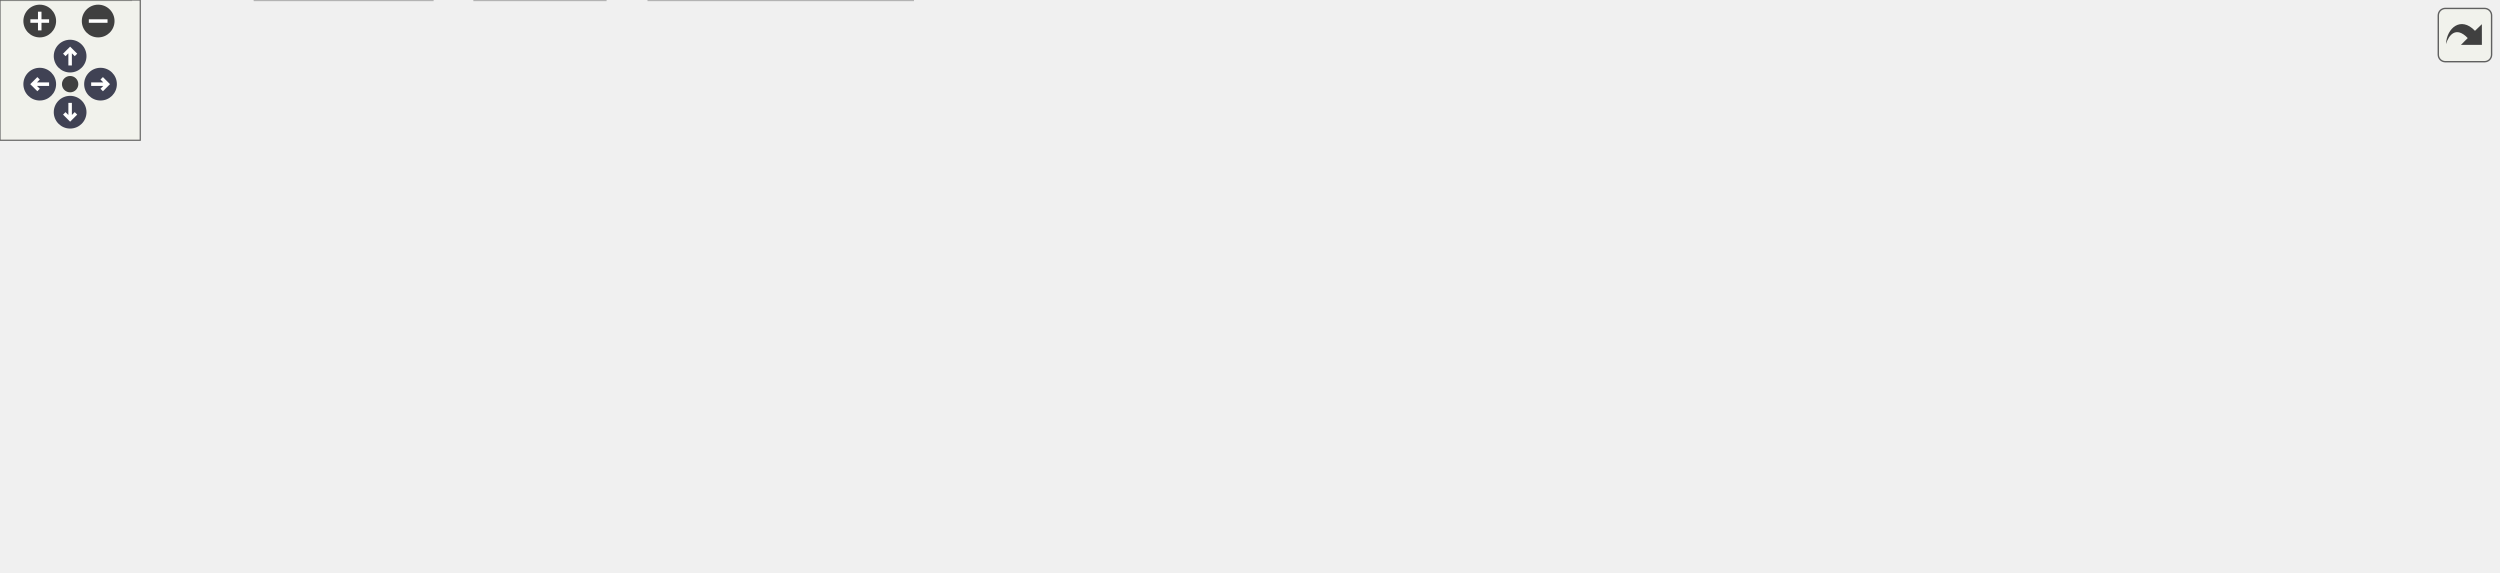
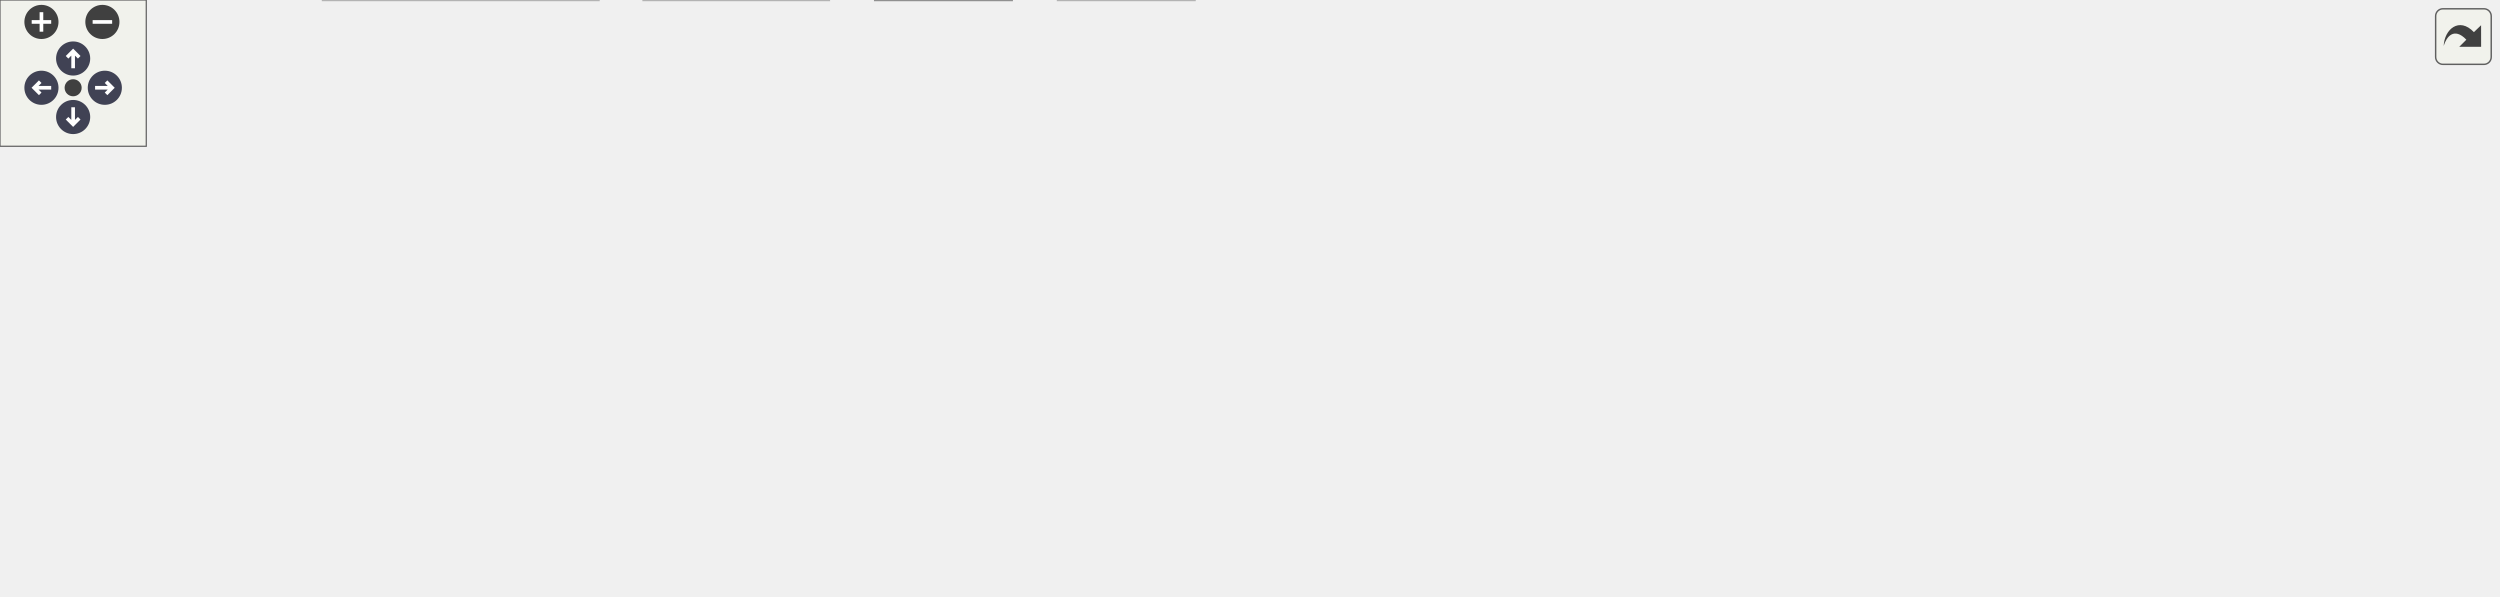
<svg xmlns="http://www.w3.org/2000/svg" xmlns:xlink="http://www.w3.org/1999/xlink" id="main" version="1.1" xml:space="preserve">
  <style type="text/css">
.node, .edge {opacity: 0.7;}
.node.selected, .edge.selected {opacity: 1;}
.edge:hover path { stroke: red; }
.edge:hover polygon { stroke: red; fill: red; }
</style>
  <defs>
    <circle id="rim" cx="0" cy="0" r="7" />
    <circle id="rim2" cx="0" cy="0" r="3.5" />
    <g id="zoomPlus">
      <use xlink:href="#rim" fill="#404040">
        <set attributeName="fill" to="#808080" begin="zoomplus.mouseover" end="zoomplus.mouseout" />
      </use>
      <path d="M-4,0h8M0,-4v8" fill="none" stroke="white" stroke-width="1.5" pointer-events="none" />
    </g>
    <g id="zoomMin">
      <use xlink:href="#rim" fill="#404040">
        <set attributeName="fill" to="#808080" begin="zoomminus.mouseover" end="zoomminus.mouseout" />
      </use>
      <path d="M-4,0h8" fill="none" stroke="white" stroke-width="1.5" pointer-events="none" />
    </g>
    <g id="arrowUp" transform="translate(30 24)">
      <use xlink:href="#rim" />
      <path pointer-events="none" fill="none" stroke="white" stroke-width="1.5" d="M0,-3.0v7 M-2.5,-0.5L0,-3.0L2.5,-0.5" />
    </g>
    <g id="arrowRight" transform="rotate(90) translate(36 -43)">
      <use xlink:href="#rim" />
      <path pointer-events="none" fill="none" stroke="white" stroke-width="1.5" d="M0,-3.0v7 M-2.5,-0.5L0,-3.0L2.5,-0.5" />
    </g>
    <g id="arrowDown" transform="rotate(180) translate(-30 -48)">
      <use xlink:href="#rim" />
      <path pointer-events="none" fill="none" stroke="white" stroke-width="1.5" d="M0,-3.0v7 M-2.5,-0.5L0,-3.0L2.5,-0.5" />
    </g>
    <g id="arrowLeft" transform="rotate(270) translate(-36 17)">
      <use xlink:href="#rim" />
      <path pointer-events="none" fill="none" stroke="white" stroke-width="1.5" d="M0,-3.0v7 M-2.5,-0.5L0,-3.0L2.5,-0.5" />
    </g>
    <g id="resetDef">
      <use xlink:href="#rim2" fill="#404040">
        <set attributeName="fill" to="#808080" begin="reset.mouseover" end="reset.mouseout" />
      </use>
    </g>
  </defs>
  <svg id="graph" class="graph">
    <g id="viewport">
      <g id="Node000001" class="node">
        <g id="a_Node000001">
          <a xlink:title=" ">
-             <polygon fill="#999999" stroke="#666666" points="421,-184 263,-184 263,-165 421,-165 421,-184" />
-             <text text-anchor="middle" x="342" y="-172" font-family="Helvetica,sans-Serif" font-size="10.00">src/core/kernels/transpose.cc</text>
+             <polygon fill="#999999" stroke="#666666" points="494,-184 336,-184 336,-165 494,-165 494,-184" />
+             <text text-anchor="middle" x="415" y="-172" font-family="Helvetica,sans-Serif" font-size="10.00">src/core/kernels/transpose.cc</text>
          </a>
        </g>
      </g>
      <g id="Node000002" class="node">
        <g id="a_Node000002">
          <a xlink:href="host__datatypes_8h.html" target="_top" xlink:title=" ">
-             <polygon fill="white" stroke="#666666" points="118.5,-74 17.5,-74 17.5,-55 118.5,-55 118.5,-74" />
-             <text text-anchor="middle" x="68" y="-62" font-family="Helvetica,sans-Serif" font-size="10.00">host_datatypes.h</text>
+             <polygon fill="white" stroke="#666666" points="511.5,-74 410.5,-74 410.5,-55 511.5,-55 511.5,-74" />
+             <text text-anchor="middle" x="461" y="-62" font-family="Helvetica,sans-Serif" font-size="10.00">host_datatypes.h</text>
          </a>
        </g>
      </g>
      <g id="edge1_Node000001_Node000002" class="edge">
        <g id="a_edge1_Node000001_Node000002">
          <a xlink:title=" ">
-             <path fill="none" stroke="#63b8ff" d="M304.56,-164.97C272.92,-157.23 226.7,-144.64 188,-129 152.85,-114.8 114.5,-93.38 90.85,-79.41" />
-             <polygon fill="#63b8ff" stroke="#63b8ff" points="92.33,-76.22 81.95,-74.1 88.75,-82.23 92.33,-76.22" />
+             <path fill="none" stroke="#63b8ff" d="M455.2,-164.87C474.69,-158.45 496.36,-147.48 508,-129 519.02,-111.51 500.77,-92.6 483.9,-80.01" />
+             <polygon fill="#63b8ff" stroke="#63b8ff" points="485.56,-76.9 475.36,-74.04 481.55,-82.64 485.56,-76.9" />
          </a>
        </g>
      </g>
      <g id="Node000005" class="node">
        <g id="a_Node000005">
          <a xlink:href="device__headers_8h.html" target="_top" xlink:title=" ">
-             <polygon fill="white" stroke="#666666" points="239,-74 137,-74 137,-55 239,-55 239,-74" />
-             <text text-anchor="middle" x="188" y="-62" font-family="Helvetica,sans-Serif" font-size="10.00">device_headers.h</text>
+             <polygon fill="white" stroke="#666666" points="352,-74 250,-74 250,-55 352,-55 352,-74" />
+             <text text-anchor="middle" x="301" y="-62" font-family="Helvetica,sans-Serif" font-size="10.00">device_headers.h</text>
          </a>
        </g>
      </g>
      <g id="edge4_Node000001_Node000005" class="edge">
        <g id="a_edge4_Node000001_Node000005">
          <a xlink:title=" ">
-             <path fill="none" stroke="#63b8ff" d="M266.41,-164.93C242.45,-158.59 217.84,-147.69 201,-129 190.17,-116.98 187.4,-98.44 187.06,-84.49" />
-             <polygon fill="#63b8ff" stroke="#63b8ff" points="190.57,-84.15 187.22,-74.09 183.57,-84.04 190.57,-84.15" />
+             <path fill="none" stroke="#63b8ff" d="M380.32,-164.95C360.09,-158.3 335.58,-147.07 320,-129 309.31,-116.61 304.64,-98.39 302.59,-84.65" />
+             <polygon fill="#63b8ff" stroke="#63b8ff" points="306.03,-83.91 301.42,-74.37 299.07,-84.71 306.03,-83.91" />
          </a>
        </g>
      </g>
      <g id="Node000008" class="node">
        <g id="a_Node000008">
          <a xlink:href="device__details_8h.html" target="_top" xlink:title=" ">
-             <polygon fill="white" stroke="#666666" points="662,-129 566,-129 566,-110 662,-110 662,-129" />
-             <text text-anchor="middle" x="614" y="-117" font-family="Helvetica,sans-Serif" font-size="10.00">device_details.h</text>
+             <polygon fill="white" stroke="#666666" points="109,-129 13,-129 13,-110 109,-110 109,-129" />
+             <text text-anchor="middle" x="61" y="-117" font-family="Helvetica,sans-Serif" font-size="10.00">device_details.h</text>
          </a>
        </g>
      </g>
      <g id="edge7_Node000001_Node000008" class="edge">
        <g id="a_edge7_Node000001_Node000008">
          <a xlink:title=" ">
-             <path fill="none" stroke="#63b8ff" d="M385.7,-164.98C433.15,-155.74 508.97,-140.97 560.08,-131.01" />
-             <polygon fill="#63b8ff" stroke="#63b8ff" points="560.81,-134.43 569.96,-129.08 559.47,-127.56 560.81,-134.43" />
+             <path fill="none" stroke="#63b8ff" d="M358.12,-164.98C292.64,-155.18 185.61,-139.16 119.46,-129.25" />
+             <polygon fill="#63b8ff" stroke="#63b8ff" points="119.61,-125.74 109.21,-127.72 118.58,-132.66 119.61,-125.74" />
+           </a>
+         </g>
+       </g>
+       <g id="Node000010" class="node">
+         <g id="a_Node000010">
+           <a xlink:href="ac__helpers_8h.html" target="_top" xlink:title=" ">
+             <polygon fill="white" stroke="#666666" points="407,-129 329,-129 329,-110 407,-110 407,-129" />
+             <text text-anchor="middle" x="368" y="-117" font-family="Helvetica,sans-Serif" font-size="10.00">ac_helpers.h</text>
+           </a>
+         </g>
+       </g>
+       <g id="edge9_Node000001_Node000010" class="edge">
+         <g id="a_edge9_Node000001_Node000010">
+           <a xlink:title=" ">
+             <path fill="none" stroke="#63b8ff" d="M407.24,-164.75C400.53,-157.18 390.66,-146.05 382.49,-136.84" />
+             <polygon fill="#63b8ff" stroke="#63b8ff" points="384.87,-134.25 375.62,-129.09 379.63,-138.89 384.87,-134.25" />
          </a>
        </g>
      </g>
      <g id="Node000011" class="node">
        <g id="a_Node000011">
-           <a xlink:href="ac__helpers_8h.html" target="_top" xlink:title=" ">
-             <polygon fill="white" stroke="#666666" points="758,-129 680,-129 680,-110 758,-110 758,-129" />
-             <text text-anchor="middle" x="719" y="-117" font-family="Helvetica,sans-Serif" font-size="10.00">ac_helpers.h</text>
+           <a xlink:href="transpose_8h.html" target="_top" xlink:title=" ">
+             <polygon fill="white" stroke="#666666" points="499,-129 425,-129 425,-110 499,-110 499,-129" />
+             <text text-anchor="middle" x="462" y="-117" font-family="Helvetica,sans-Serif" font-size="10.00">transpose.h</text>
          </a>
        </g>
      </g>
      <g id="edge10_Node000001_Node000011" class="edge">
        <g id="a_edge10_Node000001_Node000011">
          <a xlink:title=" ">
-             <path fill="none" stroke="#63b8ff" d="M411.12,-164.98C475.5,-156.86 574.4,-143.9 669.87,-129.12" />
-             <polygon fill="#63b8ff" stroke="#63b8ff" points="670.65,-132.54 679.99,-127.55 669.57,-125.63 670.65,-132.54" />
+             <path fill="none" stroke="#63b8ff" d="M422.76,-164.75C429.47,-157.18 439.34,-146.05 447.51,-136.84" />
+             <polygon fill="#63b8ff" stroke="#63b8ff" points="450.37,-138.89 454.38,-129.09 445.13,-134.25 450.37,-138.89" />
          </a>
        </g>
      </g>
      <g id="Node000012" class="node">
        <g id="a_Node000012">
-           <a xlink:href="transpose_8h.html" target="_top" xlink:title=" ">
-             <polygon fill="white" stroke="#666666" points="108,-129 34,-129 34,-110 108,-110 108,-129" />
-             <text text-anchor="middle" x="71" y="-117" font-family="Helvetica,sans-Serif" font-size="10.00">transpose.h</text>
-           </a>
-         </g>
-       </g>
-       <g id="edge11_Node000001_Node000012" class="edge">
-         <g id="a_edge11_Node000001_Node000012">
-           <a xlink:title=" ">
-             <path fill="none" stroke="#63b8ff" d="M298.46,-164.98C249.19,-155.35 169.2,-139.71 118.39,-129.77" />
-             <polygon fill="#63b8ff" stroke="#63b8ff" points="118.81,-126.28 108.33,-127.8 117.47,-133.15 118.81,-126.28" />
+           <a xlink:href="astaroth__cuda__wrappers_8h.html" target="_top" xlink:title=" ">
+             <polygon fill="white" stroke="#666666" points="272.5,-129 127.5,-129 127.5,-110 272.5,-110 272.5,-129" />
+             <text text-anchor="middle" x="200" y="-117" font-family="Helvetica,sans-Serif" font-size="10.00">astaroth_cuda_wrappers.h</text>
+           </a>
+         </g>
+       </g>
+       <g id="edge14_Node000001_Node000012" class="edge">
+         <g id="a_edge14_Node000001_Node000012">
+           <a xlink:title=" ">
+             <path fill="none" stroke="#63b8ff" d="M380.46,-164.98C343.58,-155.89 285.01,-141.46 244.66,-131.51" />
+             <polygon fill="#63b8ff" stroke="#63b8ff" points="245.36,-128.08 234.81,-129.08 243.69,-134.87 245.36,-128.08" />
          </a>
        </g>
      </g>
      <g id="Node000013" class="node">
        <g id="a_Node000013">
-           <a xlink:href="astaroth__cuda__wrappers_8h.html" target="_top" xlink:title=" ">
-             <polygon fill="white" stroke="#666666" points="355.5,-129 210.5,-129 210.5,-110 355.5,-110 355.5,-129" />
-             <text text-anchor="middle" x="283" y="-117" font-family="Helvetica,sans-Serif" font-size="10.00">astaroth_cuda_wrappers.h</text>
-           </a>
-         </g>
-       </g>
-       <g id="edge15_Node000001_Node000013" class="edge">
-         <g id="a_edge15_Node000001_Node000013">
-           <a xlink:title=" ">
-             <path fill="none" stroke="#63b8ff" d="M332.52,-164.98C323.8,-157.15 310.66,-145.34 300.1,-135.86" />
-             <polygon fill="#63b8ff" stroke="#63b8ff" points="302.43,-133.25 292.65,-129.17 297.75,-138.46 302.43,-133.25" />
-           </a>
-         </g>
-       </g>
-       <g id="Node000014" class="node">
-         <g id="a_Node000014">
          <a xlink:href="errchk_8h.html" target="_top" xlink:title="Brief info.">
-             <polygon fill="white" stroke="#666666" points="430,-129 374,-129 374,-110 430,-110 430,-129" />
-             <text text-anchor="middle" x="402" y="-117" font-family="Helvetica,sans-Serif" font-size="10.00">errchk.h</text>
-           </a>
-         </g>
-       </g>
-       <g id="edge17_Node000001_Node000014" class="edge">
-         <g id="a_edge17_Node000001_Node000014">
-           <a xlink:title=" ">
-             <path fill="none" stroke="#63b8ff" d="M351.64,-164.98C360.51,-157.15 373.87,-145.34 384.61,-135.86" />
-             <polygon fill="#63b8ff" stroke="#63b8ff" points="387.01,-138.41 392.18,-129.17 382.37,-133.17 387.01,-138.41" />
-           </a>
-         </g>
-       </g>
-       <g id="Node000020" class="node">
-         <g id="a_Node000020">
+             <polygon fill="white" stroke="#666666" points="653,-129 597,-129 597,-110 653,-110 653,-129" />
+             <text text-anchor="middle" x="625" y="-117" font-family="Helvetica,sans-Serif" font-size="10.00">errchk.h</text>
+           </a>
+         </g>
+       </g>
+       <g id="edge16_Node000001_Node000013" class="edge">
+         <g id="a_edge16_Node000001_Node000013">
+           <a xlink:title=" ">
+             <path fill="none" stroke="#63b8ff" d="M448.74,-164.98C486.5,-155.46 547.53,-140.05 586.95,-130.1" />
+             <polygon fill="#63b8ff" stroke="#63b8ff" points="587.89,-133.48 596.73,-127.63 586.18,-126.69 587.89,-133.48" />
+           </a>
+         </g>
+       </g>
+       <g id="Node000019" class="node">
+         <g id="a_Node000019">
          <a xlink:href="math__utils__base_8h.html" target="_top" xlink:title=" ">
-             <polygon fill="white" stroke="#666666" points="977,-129 871,-129 871,-110 977,-110 977,-129" />
-             <text text-anchor="middle" x="924" y="-117" font-family="Helvetica,sans-Serif" font-size="10.00">math_utils_base.h</text>
-           </a>
-         </g>
-       </g>
-       <g id="edge26_Node000001_Node000020" class="edge">
-         <g id="a_edge26_Node000001_Node000020">
-           <a xlink:title=" ">
-             <path fill="none" stroke="#63b8ff" d="M421.1,-166.3C537.77,-155.67 753.7,-136.01 860.62,-126.27" />
-             <polygon fill="#63b8ff" stroke="#63b8ff" points="860.98,-129.75 870.62,-125.36 860.34,-122.78 860.98,-129.75" />
+             <polygon fill="white" stroke="#666666" points="902,-129 796,-129 796,-110 902,-110 902,-129" />
+             <text text-anchor="middle" x="849" y="-117" font-family="Helvetica,sans-Serif" font-size="10.00">math_utils_base.h</text>
+           </a>
+         </g>
+       </g>
+       <g id="edge25_Node000001_Node000019" class="edge">
+         <g id="a_edge25_Node000001_Node000019">
+           <a xlink:title=" ">
+             <path fill="none" stroke="#63b8ff" d="M484.73,-164.98C567.91,-154.83 705.76,-137.99 785.9,-128.21" />
+             <polygon fill="#63b8ff" stroke="#63b8ff" points="786.36,-131.68 795.86,-126.99 785.51,-124.73 786.36,-131.68" />
          </a>
        </g>
      </g>
      <g id="Node000003" class="node">
        <g id="a_Node000003">
          <a xlink:href="acreal_8h.html" target="_top" xlink:title=" ">
-             <polygon fill="white" stroke="#666666" points="56,-19 0,-19 0,0 56,0 56,-19" />
-             <text text-anchor="middle" x="28" y="-7" font-family="Helvetica,sans-Serif" font-size="10.00">acreal.h</text>
+             <polygon fill="white" stroke="#666666" points="415,-19 359,-19 359,0 415,0 415,-19" />
+             <text text-anchor="middle" x="387" y="-7" font-family="Helvetica,sans-Serif" font-size="10.00">acreal.h</text>
          </a>
        </g>
      </g>
      <g id="edge2_Node000002_Node000003" class="edge">
        <g id="a_edge2_Node000002_Node000003">
          <a xlink:title=" ">
-             <path fill="none" stroke="#63b8ff" d="M61.39,-54.75C55.74,-47.26 47.46,-36.28 40.55,-27.13" />
-             <polygon fill="#63b8ff" stroke="#63b8ff" points="43.3,-24.96 34.48,-19.09 37.71,-29.18 43.3,-24.96" />
+             <path fill="none" stroke="#63b8ff" d="M449.11,-54.98C437.85,-46.92 420.71,-34.65 407.29,-25.03" />
+             <polygon fill="#63b8ff" stroke="#63b8ff" points="409.27,-22.15 399.11,-19.17 405.2,-27.84 409.27,-22.15" />
          </a>
        </g>
      </g>
      <g id="Node000004" class="node">
        <g id="a_Node000004">
          <a xlink:title=" ">
-             <polygon fill="#e0e0e0" stroke="#999999" points="259,-19 203,-19 203,0 259,0 259,-19" />
-             <text text-anchor="middle" x="231" y="-7" font-family="Helvetica,sans-Serif" font-size="10.00">stddef.h</text>
+             <polygon fill="#e0e0e0" stroke="#999999" points="490,-19 434,-19 434,0 490,0 490,-19" />
+             <text text-anchor="middle" x="462" y="-7" font-family="Helvetica,sans-Serif" font-size="10.00">stddef.h</text>
          </a>
        </g>
      </g>
      <g id="edge3_Node000002_Node000004" class="edge">
        <g id="a_edge3_Node000002_Node000004">
          <a xlink:title=" ">
-             <path fill="none" stroke="#63b8ff" d="M94.19,-54.98C121.44,-46.13 164.3,-32.19 194.78,-22.28" />
-             <polygon fill="#63b8ff" stroke="#63b8ff" points="196.18,-25.5 204.61,-19.08 194.01,-18.85 196.18,-25.5" />
+             <path fill="none" stroke="#63b8ff" d="M461.17,-54.75C461.3,-47.8 461.48,-37.85 461.65,-29.13" />
+             <polygon fill="#63b8ff" stroke="#63b8ff" points="465.15,-29.15 461.84,-19.09 458.15,-29.02 465.15,-29.15" />
          </a>
        </g>
      </g>
      <g id="Node000006" class="node">
        <g id="a_Node000006">
          <a xlink:title=" ">
-             <polygon fill="#e0e0e0" stroke="#999999" points="390.5,-19 277.5,-19 277.5,0 390.5,0 390.5,-19" />
-             <text text-anchor="middle" x="334" y="-7" font-family="Helvetica,sans-Serif" font-size="10.00">cuda_runtime_api.h</text>
+             <polygon fill="#e0e0e0" stroke="#999999" points="245.5,-19 132.5,-19 132.5,0 245.5,0 245.5,-19" />
+             <text text-anchor="middle" x="189" y="-7" font-family="Helvetica,sans-Serif" font-size="10.00">cuda_runtime_api.h</text>
          </a>
        </g>
      </g>
      <g id="edge5_Node000005_Node000006" class="edge">
        <g id="a_edge5_Node000005_Node000006">
          <a xlink:title=" ">
-             <path fill="none" stroke="#63b8ff" d="M211.46,-54.98C235.58,-46.23 273.37,-32.51 300.6,-22.62" />
-             <polygon fill="#63b8ff" stroke="#63b8ff" points="301.91,-25.87 310.12,-19.17 299.52,-19.29 301.91,-25.87" />
+             <path fill="none" stroke="#63b8ff" d="M283.01,-54.98C265.07,-46.5 237.28,-33.35 216.57,-23.54" />
+             <polygon fill="#63b8ff" stroke="#63b8ff" points="217.86,-20.28 207.32,-19.17 214.86,-26.61 217.86,-20.28" />
          </a>
        </g>
      </g>
      <g id="Node000007" class="node">
        <g id="a_Node000007">
          <a xlink:title=" ">
-             <polygon fill="#e0e0e0" stroke="#999999" points="185,-19 109,-19 109,0 185,0 185,-19" />
-             <text text-anchor="middle" x="147" y="-7" font-family="Helvetica,sans-Serif" font-size="10.00">cuda_fp16.h</text>
+             <polygon fill="#e0e0e0" stroke="#999999" points="340,-19 264,-19 264,0 340,0 340,-19" />
+             <text text-anchor="middle" x="302" y="-7" font-family="Helvetica,sans-Serif" font-size="10.00">cuda_fp16.h</text>
          </a>
        </g>
      </g>
      <g id="edge6_Node000005_Node000007" class="edge">
        <g id="a_edge6_Node000005_Node000007">
          <a xlink:title=" ">
-             <path fill="none" stroke="#63b8ff" d="M181.23,-54.75C175.44,-47.26 166.94,-36.28 159.86,-27.13" />
-             <polygon fill="#63b8ff" stroke="#63b8ff" points="162.53,-24.86 153.64,-19.09 156.99,-29.14 162.53,-24.86" />
+             <path fill="none" stroke="#63b8ff" d="M301.17,-54.75C301.3,-47.8 301.48,-37.85 301.65,-29.13" />
+             <polygon fill="#63b8ff" stroke="#63b8ff" points="305.15,-29.15 301.84,-19.09 298.15,-29.02 305.15,-29.15" />
          </a>
        </g>
      </g>
      <g id="Node000009" class="node">
        <g id="a_Node000009">
          <a xlink:title=" ">
-             <polygon fill="#e0e0e0" stroke="#999999" points="810.5,-74 653.5,-74 653.5,-55 810.5,-55 810.5,-74" />
-             <text text-anchor="middle" x="732" y="-62" font-family="Helvetica,sans-Serif" font-size="10.00">rocprim/rocprim_version.hpp</text>
+             <polygon fill="#e0e0e0" stroke="#999999" points="122,-74 0,-74 0,-55 122,-55 122,-74" />
+             <text text-anchor="middle" x="61" y="-62" font-family="Helvetica,sans-Serif" font-size="10.00">cooperative_groups.h</text>
          </a>
        </g>
      </g>
      <g id="edge8_Node000008_Node000009" class="edge">
        <g id="a_edge8_Node000008_Node000009">
          <a xlink:title=" ">
-             <path fill="none" stroke="#63b8ff" d="M632.96,-109.98C652.03,-101.42 681.66,-88.11 703.55,-78.28" />
-             <polygon fill="#63b8ff" stroke="#63b8ff" points="705.01,-81.46 712.7,-74.17 702.14,-75.07 705.01,-81.46" />
-           </a>
-         </g>
-       </g>
-       <g id="Node000010" class="node">
-         <g id="a_Node000010">
-           <a xlink:title=" ">
-             <polygon fill="#e0e0e0" stroke="#999999" points="951,-74 829,-74 829,-55 951,-55 951,-74" />
-             <text text-anchor="middle" x="890" y="-62" font-family="Helvetica,sans-Serif" font-size="10.00">cooperative_groups.h</text>
-           </a>
-         </g>
-       </g>
-       <g id="edge9_Node000008_Node000010" class="edge">
-         <g id="a_edge9_Node000008_Node000010">
-           <a xlink:title=" ">
-             <path fill="none" stroke="#63b8ff" d="M658.34,-109.98C706.49,-100.74 783.42,-85.97 835.29,-76.01" />
-             <polygon fill="#63b8ff" stroke="#63b8ff" points="836.15,-79.41 845.31,-74.08 834.83,-72.53 836.15,-79.41" />
-           </a>
-         </g>
-       </g>
-       <g id="edge14_Node000012_Node000002" class="edge">
-         <g id="a_edge14_Node000012_Node000002">
-           <a xlink:title=" ">
-             <path fill="none" stroke="#63b8ff" d="M70.5,-109.75C70.11,-102.8 69.55,-92.85 69.05,-84.13" />
-             <polygon fill="#63b8ff" stroke="#63b8ff" points="72.55,-83.88 68.49,-74.09 65.56,-84.27 72.55,-83.88" />
-           </a>
-         </g>
-       </g>
-       <g id="edge13_Node000012_Node000003" class="edge">
-         <g id="a_edge13_Node000012_Node000003">
-           <a xlink:title=" ">
-             <path fill="none" stroke="#63b8ff" d="M49.85,-109.93C35.17,-102.73 16.75,-90.88 8,-74 0.3,-59.13 7.72,-40.76 15.61,-27.61" />
-             <polygon fill="#63b8ff" stroke="#63b8ff" points="18.65,-29.36 21.23,-19.08 12.8,-25.51 18.65,-29.36" />
-           </a>
-         </g>
-       </g>
-       <g id="edge12_Node000012_Node000005" class="edge">
-         <g id="a_edge12_Node000012_Node000005">
-           <a xlink:title=" ">
-             <path fill="none" stroke="#63b8ff" d="M89.8,-109.98C108.62,-101.46 137.82,-88.23 159.5,-78.41" />
-             <polygon fill="#63b8ff" stroke="#63b8ff" points="161.2,-81.48 168.86,-74.17 158.31,-75.11 161.2,-81.48" />
-           </a>
-         </g>
-       </g>
-       <g id="edge16_Node000013_Node000005" class="edge">
-         <g id="a_edge16_Node000013_Node000005">
-           <a xlink:title=" ">
-             <path fill="none" stroke="#63b8ff" d="M267.74,-109.98C252.87,-101.69 230.02,-88.94 212.58,-79.22" />
-             <polygon fill="#63b8ff" stroke="#63b8ff" points="213.98,-75.99 203.54,-74.17 210.57,-82.1 213.98,-75.99" />
-           </a>
-         </g>
-       </g>
-       <g id="edge19_Node000014_Node000002" class="edge">
-         <g id="a_edge19_Node000014_Node000002">
-           <a xlink:title=" ">
-             <path fill="none" stroke="#63b8ff" d="M373.82,-111.96C370.52,-111.27 367.19,-110.6 364,-110 320.09,-101.8 201.67,-84.54 128.61,-74.09" />
-             <polygon fill="#63b8ff" stroke="#63b8ff" points="129.01,-70.62 118.62,-72.67 128.02,-77.55 129.01,-70.62" />
-           </a>
-         </g>
-       </g>
-       <g id="edge18_Node000014_Node000004" class="edge">
-         <g id="a_edge18_Node000014_Node000004">
-           <a xlink:title=" ">
-             <path fill="none" stroke="#63b8ff" d="M373.9,-111.89C349.18,-105.14 313.02,-92.95 286,-74 267.98,-61.36 252.09,-41.55 242.08,-27.42" />
-             <polygon fill="#63b8ff" stroke="#63b8ff" points="244.92,-25.37 236.39,-19.09 239.14,-29.32 244.92,-25.37" />
-           </a>
-         </g>
-       </g>
-       <g id="edge25_Node000014_Node000005" class="edge">
-         <g id="a_edge25_Node000014_Node000005">
-           <a xlink:title=" ">
-             <path fill="none" stroke="#63b8ff" d="M373.58,-111.46C337.48,-102.52 274.77,-86.99 232.35,-76.48" />
-             <polygon fill="#63b8ff" stroke="#63b8ff" points="233.11,-73.07 222.56,-74.06 231.43,-79.86 233.11,-73.07" />
+             <path fill="none" stroke="#63b8ff" d="M61,-109.75C61,-102.8 61,-92.85 61,-84.13" />
+             <polygon fill="#63b8ff" stroke="#63b8ff" points="64.5,-84.09 61,-74.09 57.5,-84.09 64.5,-84.09" />
+           </a>
+         </g>
+       </g>
+       <g id="edge13_Node000011_Node000002" class="edge">
+         <g id="a_edge13_Node000011_Node000002">
+           <a xlink:title=" ">
+             <path fill="none" stroke="#63b8ff" d="M461.83,-109.75C461.7,-102.8 461.52,-92.85 461.35,-84.13" />
+             <polygon fill="#63b8ff" stroke="#63b8ff" points="464.85,-84.02 461.16,-74.09 457.85,-84.15 464.85,-84.02" />
+           </a>
+         </g>
+       </g>
+       <g id="edge12_Node000011_Node000003" class="edge">
+         <g id="a_edge12_Node000011_Node000003">
+           <a xlink:title=" ">
+             <path fill="none" stroke="#63b8ff" d="M444.61,-109.98C430.96,-102.4 412.56,-90.03 402,-74 393.14,-60.55 389.5,-42.45 388.01,-29.02" />
+             <polygon fill="#63b8ff" stroke="#63b8ff" points="391.49,-28.72 387.19,-19.03 384.52,-29.28 391.49,-28.72" />
+           </a>
+         </g>
+       </g>
+       <g id="edge11_Node000011_Node000005" class="edge">
+         <g id="a_edge11_Node000011_Node000005">
+           <a xlink:title=" ">
+             <path fill="none" stroke="#63b8ff" d="M436.13,-109.98C409.22,-101.13 366.88,-87.19 336.77,-77.28" />
+             <polygon fill="#63b8ff" stroke="#63b8ff" points="337.66,-73.88 327.07,-74.08 335.47,-80.53 337.66,-73.88" />
+           </a>
+         </g>
+       </g>
+       <g id="edge15_Node000012_Node000005" class="edge">
+         <g id="a_edge15_Node000012_Node000005">
+           <a xlink:title=" ">
+             <path fill="none" stroke="#63b8ff" d="M216.23,-109.98C232.18,-101.61 256.78,-88.7 275.38,-78.95" />
+             <polygon fill="#63b8ff" stroke="#63b8ff" points="277.25,-81.92 284.48,-74.17 274,-75.72 277.25,-81.92" />
+           </a>
+         </g>
+       </g>
+       <g id="edge18_Node000013_Node000002" class="edge">
+         <g id="a_edge18_Node000013_Node000002">
+           <a xlink:title=" ">
+             <path fill="none" stroke="#63b8ff" d="M598.65,-109.98C571.24,-101.13 528.11,-87.19 497.44,-77.28" />
+             <polygon fill="#63b8ff" stroke="#63b8ff" points="498.15,-73.83 487.56,-74.08 496,-80.49 498.15,-73.83" />
+           </a>
+         </g>
+       </g>
+       <g id="edge17_Node000013_Node000004" class="edge">
+         <g id="a_edge17_Node000013_Node000004">
+           <a xlink:title=" ">
+             <path fill="none" stroke="#63b8ff" d="M653.04,-112.61C690.97,-103.41 751.25,-83.66 727,-55 698.4,-21.19 566.48,-13.06 500.21,-11.11" />
+             <polygon fill="#63b8ff" stroke="#63b8ff" points="500.26,-7.61 490.17,-10.84 500.07,-14.6 500.26,-7.61" />
+           </a>
+         </g>
+       </g>
+       <g id="edge24_Node000013_Node000005" class="edge">
+         <g id="a_edge24_Node000013_Node000005">
+           <a xlink:title=" ">
+             <path fill="none" stroke="#63b8ff" d="M596.81,-113.89C544.79,-105.38 432.6,-87.03 362.32,-75.53" />
+             <polygon fill="#63b8ff" stroke="#63b8ff" points="362.7,-72.05 352.26,-73.89 361.56,-78.95 362.7,-72.05" />
+           </a>
+         </g>
+       </g>
+       <g id="Node000014" class="node">
+         <g id="a_Node000014">
+           <a xlink:title=" ">
+             <polygon fill="#e0e0e0" stroke="#999999" points="836,-74 774,-74 774,-55 836,-55 836,-74" />
+             <text text-anchor="middle" x="805" y="-62" font-family="Helvetica,sans-Serif" font-size="10.00">stdbool.h</text>
+           </a>
+         </g>
+       </g>
+       <g id="edge19_Node000013_Node000014" class="edge">
+         <g id="a_edge19_Node000013_Node000014">
+           <a xlink:title=" ">
+             <path fill="none" stroke="#63b8ff" d="M653.12,-110.22C683.54,-101.26 732.24,-86.92 766.26,-76.91" />
+             <polygon fill="#63b8ff" stroke="#63b8ff" points="767.28,-80.26 775.88,-74.07 765.3,-73.54 767.28,-80.26" />
          </a>
        </g>
      </g>
      <g id="Node000015" class="node">
        <g id="a_Node000015">
          <a xlink:title=" ">
-             <polygon fill="#e0e0e0" stroke="#999999" points="357,-74 295,-74 295,-55 357,-55 357,-74" />
-             <text text-anchor="middle" x="326" y="-62" font-family="Helvetica,sans-Serif" font-size="10.00">stdbool.h</text>
-           </a>
-         </g>
-       </g>
-       <g id="edge20_Node000014_Node000015" class="edge">
-         <g id="a_edge20_Node000014_Node000015">
-           <a xlink:title=" ">
-             <path fill="none" stroke="#63b8ff" d="M389.79,-109.98C378.22,-101.92 360.62,-89.65 346.84,-80.03" />
-             <polygon fill="#63b8ff" stroke="#63b8ff" points="348.64,-77.02 338.43,-74.17 344.63,-82.76 348.64,-77.02" />
+             <polygon fill="#e0e0e0" stroke="#999999" points="907.5,-74 854.5,-74 854.5,-55 907.5,-55 907.5,-74" />
+             <text text-anchor="middle" x="881" y="-62" font-family="Helvetica,sans-Serif" font-size="10.00">stdint.h</text>
+           </a>
+         </g>
+       </g>
+       <g id="edge20_Node000013_Node000015" class="edge">
+         <g id="a_edge20_Node000013_Node000015">
+           <a xlink:title=" ">
+             <path fill="none" stroke="#63b8ff" d="M653.19,-113.1C693.3,-105.35 769.39,-90.41 844.22,-74.11" />
+             <polygon fill="#63b8ff" stroke="#63b8ff" points="845.26,-77.47 854.29,-71.91 843.77,-70.63 845.26,-77.47" />
          </a>
        </g>
      </g>
      <g id="Node000016" class="node">
        <g id="a_Node000016">
          <a xlink:title=" ">
-             <polygon fill="#e0e0e0" stroke="#999999" points="428.5,-74 375.5,-74 375.5,-55 428.5,-55 428.5,-74" />
-             <text text-anchor="middle" x="402" y="-62" font-family="Helvetica,sans-Serif" font-size="10.00">stdint.h</text>
-           </a>
-         </g>
-       </g>
-       <g id="edge21_Node000014_Node000016" class="edge">
-         <g id="a_edge21_Node000014_Node000016">
-           <a xlink:title=" ">
-             <path fill="none" stroke="#63b8ff" d="M402,-109.75C402,-102.8 402,-92.85 402,-84.13" />
-             <polygon fill="#63b8ff" stroke="#63b8ff" points="405.5,-84.09 402,-74.09 398.5,-84.09 405.5,-84.09" />
+             <polygon fill="#e0e0e0" stroke="#999999" points="580,-74 530,-74 530,-55 580,-55 580,-74" />
+             <text text-anchor="middle" x="555" y="-62" font-family="Helvetica,sans-Serif" font-size="10.00">stdio.h</text>
+           </a>
+         </g>
+       </g>
+       <g id="edge21_Node000013_Node000016" class="edge">
+         <g id="a_edge21_Node000013_Node000016">
+           <a xlink:title=" ">
+             <path fill="none" stroke="#63b8ff" d="M613.75,-109.98C603.2,-102 587.2,-89.88 574.56,-80.31" />
+             <polygon fill="#63b8ff" stroke="#63b8ff" points="576.54,-77.42 566.45,-74.17 572.31,-83 576.54,-77.42" />
          </a>
        </g>
      </g>
      <g id="Node000017" class="node">
        <g id="a_Node000017">
          <a xlink:title=" ">
-             <polygon fill="#e0e0e0" stroke="#999999" points="497,-74 447,-74 447,-55 497,-55 497,-74" />
-             <text text-anchor="middle" x="472" y="-62" font-family="Helvetica,sans-Serif" font-size="10.00">stdio.h</text>
-           </a>
-         </g>
-       </g>
-       <g id="edge22_Node000014_Node000017" class="edge">
-         <g id="a_edge22_Node000014_Node000017">
-           <a xlink:title=" ">
-             <path fill="none" stroke="#63b8ff" d="M413.25,-109.98C423.8,-102 439.8,-89.88 452.44,-80.31" />
-             <polygon fill="#63b8ff" stroke="#63b8ff" points="454.69,-83 460.55,-74.17 450.46,-77.42 454.69,-83" />
+             <polygon fill="#e0e0e0" stroke="#999999" points="651.5,-74 598.5,-74 598.5,-55 651.5,-55 651.5,-74" />
+             <text text-anchor="middle" x="625" y="-62" font-family="Helvetica,sans-Serif" font-size="10.00">stdlib.h</text>
+           </a>
+         </g>
+       </g>
+       <g id="edge22_Node000013_Node000017" class="edge">
+         <g id="a_edge22_Node000013_Node000017">
+           <a xlink:title=" ">
+             <path fill="none" stroke="#63b8ff" d="M625,-109.75C625,-102.8 625,-92.85 625,-84.13" />
+             <polygon fill="#63b8ff" stroke="#63b8ff" points="628.5,-84.09 625,-74.09 621.5,-84.09 628.5,-84.09" />
          </a>
        </g>
      </g>
      <g id="Node000018" class="node">
        <g id="a_Node000018">
          <a xlink:title=" ">
-             <polygon fill="#e0e0e0" stroke="#999999" points="568.5,-74 515.5,-74 515.5,-55 568.5,-55 568.5,-74" />
-             <text text-anchor="middle" x="542" y="-62" font-family="Helvetica,sans-Serif" font-size="10.00">stdlib.h</text>
-           </a>
-         </g>
-       </g>
-       <g id="edge23_Node000014_Node000018" class="edge">
-         <g id="a_edge23_Node000014_Node000018">
-           <a xlink:title=" ">
-             <path fill="none" stroke="#63b8ff" d="M424.49,-109.98C447.52,-101.27 483.54,-87.63 509.63,-77.75" />
-             <polygon fill="#63b8ff" stroke="#63b8ff" points="510.98,-80.98 519.1,-74.17 508.51,-74.44 510.98,-80.98" />
-           </a>
-         </g>
-       </g>
-       <g id="Node000019" class="node">
-         <g id="a_Node000019">
-           <a xlink:title=" ">
-             <polygon fill="#e0e0e0" stroke="#999999" points="635,-74 587,-74 587,-55 635,-55 635,-74" />
-             <text text-anchor="middle" x="611" y="-62" font-family="Helvetica,sans-Serif" font-size="10.00">time.h</text>
-           </a>
-         </g>
-       </g>
-       <g id="edge24_Node000014_Node000019" class="edge">
-         <g id="a_edge24_Node000014_Node000019">
-           <a xlink:title=" ">
-             <path fill="none" stroke="#63b8ff" d="M430.19,-111.35C468.29,-101.69 536.17,-84.48 577.04,-74.11" />
-             <polygon fill="#63b8ff" stroke="#63b8ff" points="577.99,-77.48 586.82,-71.63 576.27,-70.7 577.99,-77.48" />
-           </a>
-         </g>
-       </g>
-       <g id="Node000021" class="node">
-         <g id="a_Node000021">
+             <polygon fill="#e0e0e0" stroke="#999999" points="718,-74 670,-74 670,-55 718,-55 718,-74" />
+             <text text-anchor="middle" x="694" y="-62" font-family="Helvetica,sans-Serif" font-size="10.00">time.h</text>
+           </a>
+         </g>
+       </g>
+       <g id="edge23_Node000013_Node000018" class="edge">
+         <g id="a_edge23_Node000013_Node000018">
+           <a xlink:title=" ">
+             <path fill="none" stroke="#63b8ff" d="M636.09,-109.98C646.49,-102 662.26,-89.88 674.72,-80.31" />
+             <polygon fill="#63b8ff" stroke="#63b8ff" points="676.91,-83.04 682.71,-74.17 672.65,-77.49 676.91,-83.04" />
+           </a>
+         </g>
+       </g>
+       <g id="Node000020" class="node">
+         <g id="a_Node000020">
          <a xlink:href="func__attributes_8h.html" target="_top" xlink:title=" ">
-             <polygon fill="white" stroke="#666666" points="1068.5,-74 969.5,-74 969.5,-55 1068.5,-55 1068.5,-74" />
-             <text text-anchor="middle" x="1019" y="-62" font-family="Helvetica,sans-Serif" font-size="10.00">func_attributes.h</text>
-           </a>
-         </g>
-       </g>
-       <g id="edge27_Node000020_Node000021" class="edge">
-         <g id="a_edge27_Node000020_Node000021">
-           <a xlink:title=" ">
-             <path fill="none" stroke="#63b8ff" d="M939.26,-109.98C954.13,-101.69 976.98,-88.94 994.42,-79.22" />
-             <polygon fill="#63b8ff" stroke="#63b8ff" points="996.43,-82.1 1003.46,-74.17 993.02,-75.99 996.43,-82.1" />
+             <polygon fill="white" stroke="#666666" points="1024.5,-74 925.5,-74 925.5,-55 1024.5,-55 1024.5,-74" />
+             <text text-anchor="middle" x="975" y="-62" font-family="Helvetica,sans-Serif" font-size="10.00">func_attributes.h</text>
+           </a>
+         </g>
+       </g>
+       <g id="edge26_Node000019_Node000020" class="edge">
+         <g id="a_edge26_Node000019_Node000020">
+           <a xlink:title=" ">
+             <path fill="none" stroke="#63b8ff" d="M869.24,-109.98C889.7,-101.38 921.53,-87.99 944.93,-78.15" />
+             <polygon fill="#63b8ff" stroke="#63b8ff" points="946.53,-81.27 954.39,-74.17 943.81,-74.82 946.53,-81.27" />
          </a>
        </g>
      </g>
    </g>
  </svg>
  <g id="navigator" transform="translate(0 0)" fill="#404254">
    <rect fill="#f2f5e9" fill-opacity="0.5" stroke="#606060" stroke-width=".5" x="0" y="0" width="60" height="60" />
    <use id="zoomplus" xlink:href="#zoomPlus" x="17" y="9" />
    <use id="zoomminus" xlink:href="#zoomMin" x="42" y="9" />
    <use id="reset" xlink:href="#resetDef" x="30" y="36" />
    <use id="arrowup" xlink:href="#arrowUp" x="0" y="0" />
    <use id="arrowright" xlink:href="#arrowRight" x="0" y="0" />
    <use id="arrowdown" xlink:href="#arrowDown" x="0" y="0" />
    <use id="arrowleft" xlink:href="#arrowLeft" x="0" y="0" />
  </g>
  <svg viewBox="0 0 15 15" width="100%" height="30px" preserveAspectRatio="xMaxYMin meet">
    <g id="arrow_out" transform="scale(0.3 0.3)">
      <a xlink:href="transpose_8cc__incl_org.svg" target="_base">
        <rect id="button" ry="5" rx="5" y="6" x="6" height="38" width="38" fill="#f2f5e9" fill-opacity="0.5" stroke="#606060" stroke-width="1.0" />
        <path id="arrow" d="M 11.5,31.437 C 11.94,20.098 22.043,11.323 32.159,21.979 L 37.069,17.246 C 37.069,17.246 37.088,32 37.088,32 L 22.16,31.978 C 22.16,31.978 26.998,27.14 26.998,27.14 C 18.529,18.264 13.292,25.23 11.5,31.437 z" style="fill:#404040;" />
      </a>
    </g>
  </svg>
  <style type="text/css">

[data-mouse-over-selected='false'] { opacity: 0.7; }
[data-mouse-over-selected='true']  { opacity: 1.0; }

</style>
</svg>
